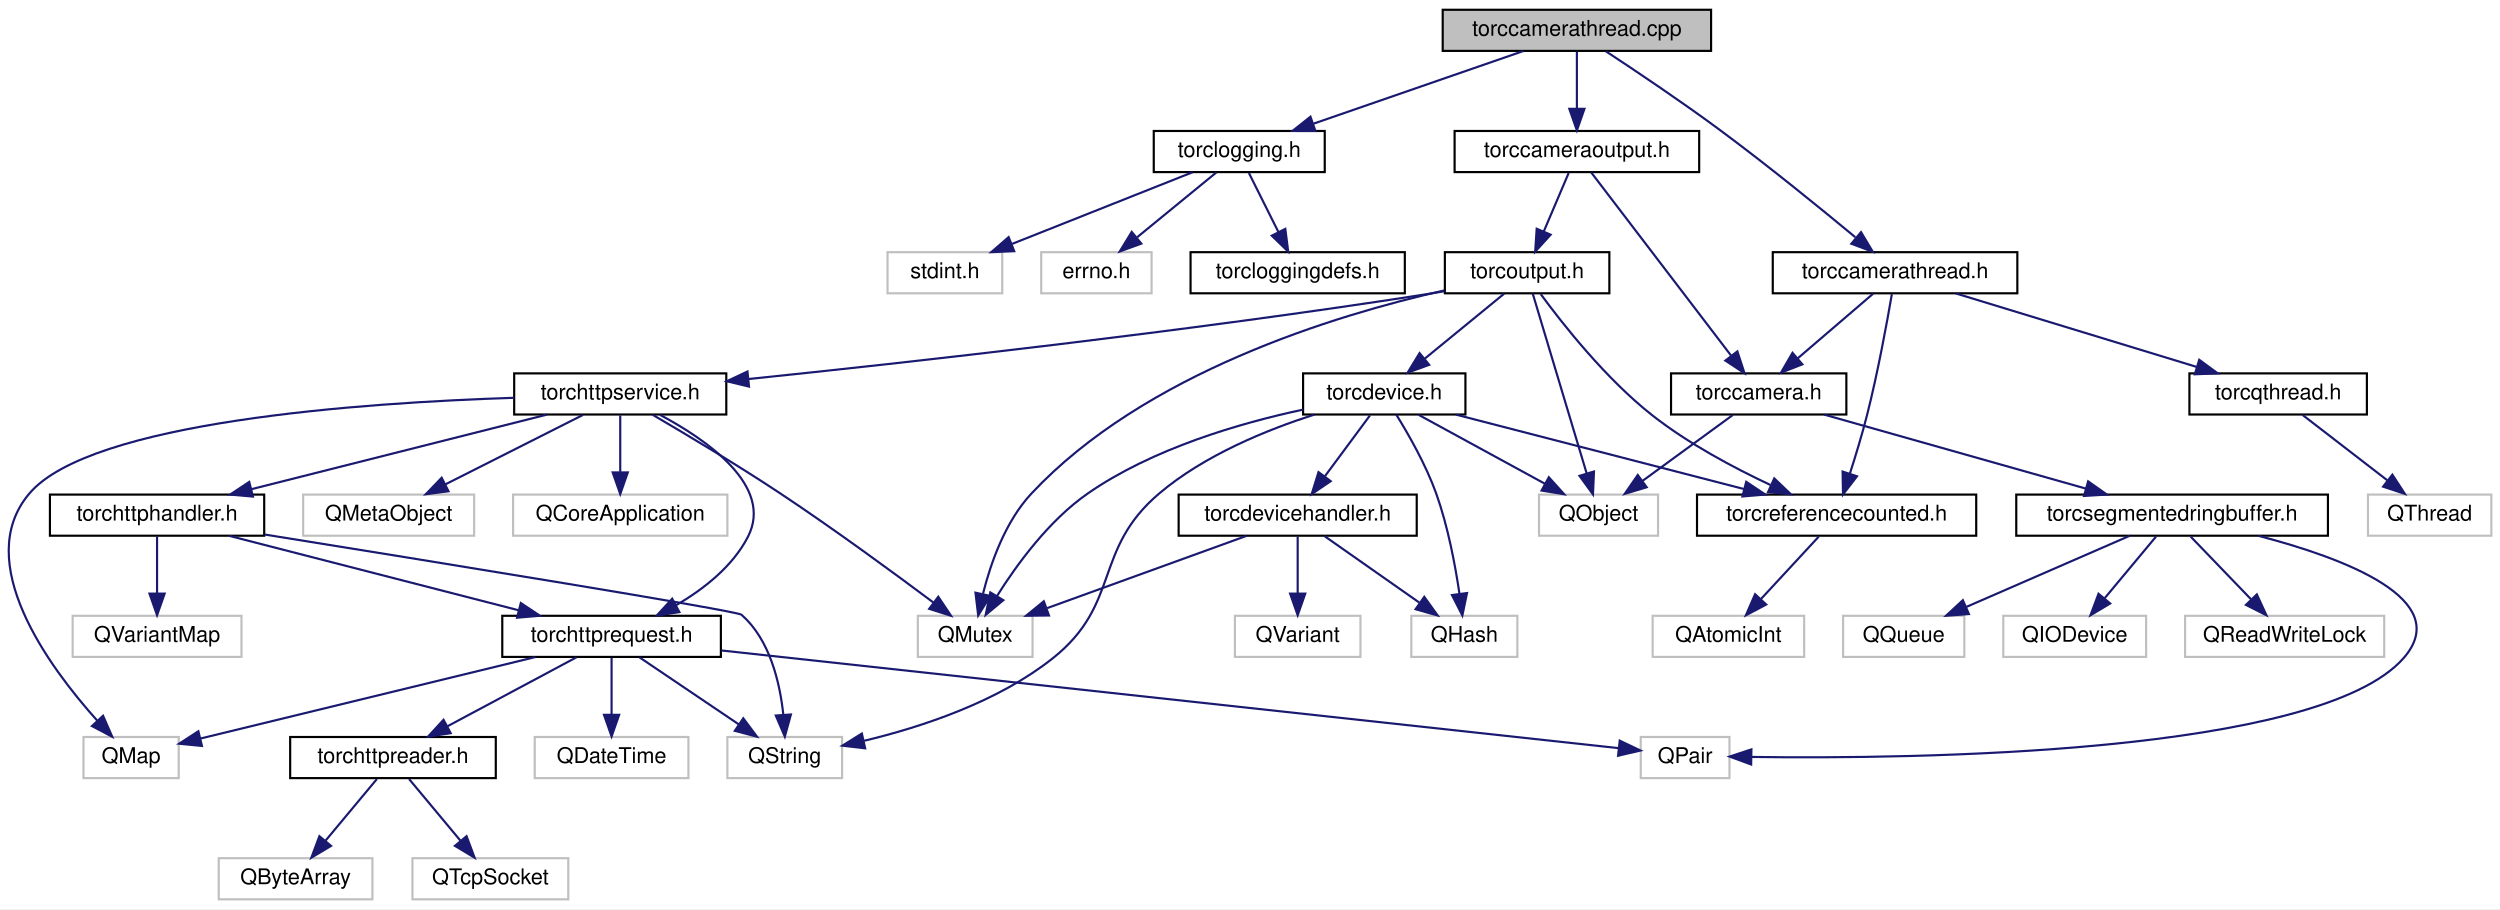
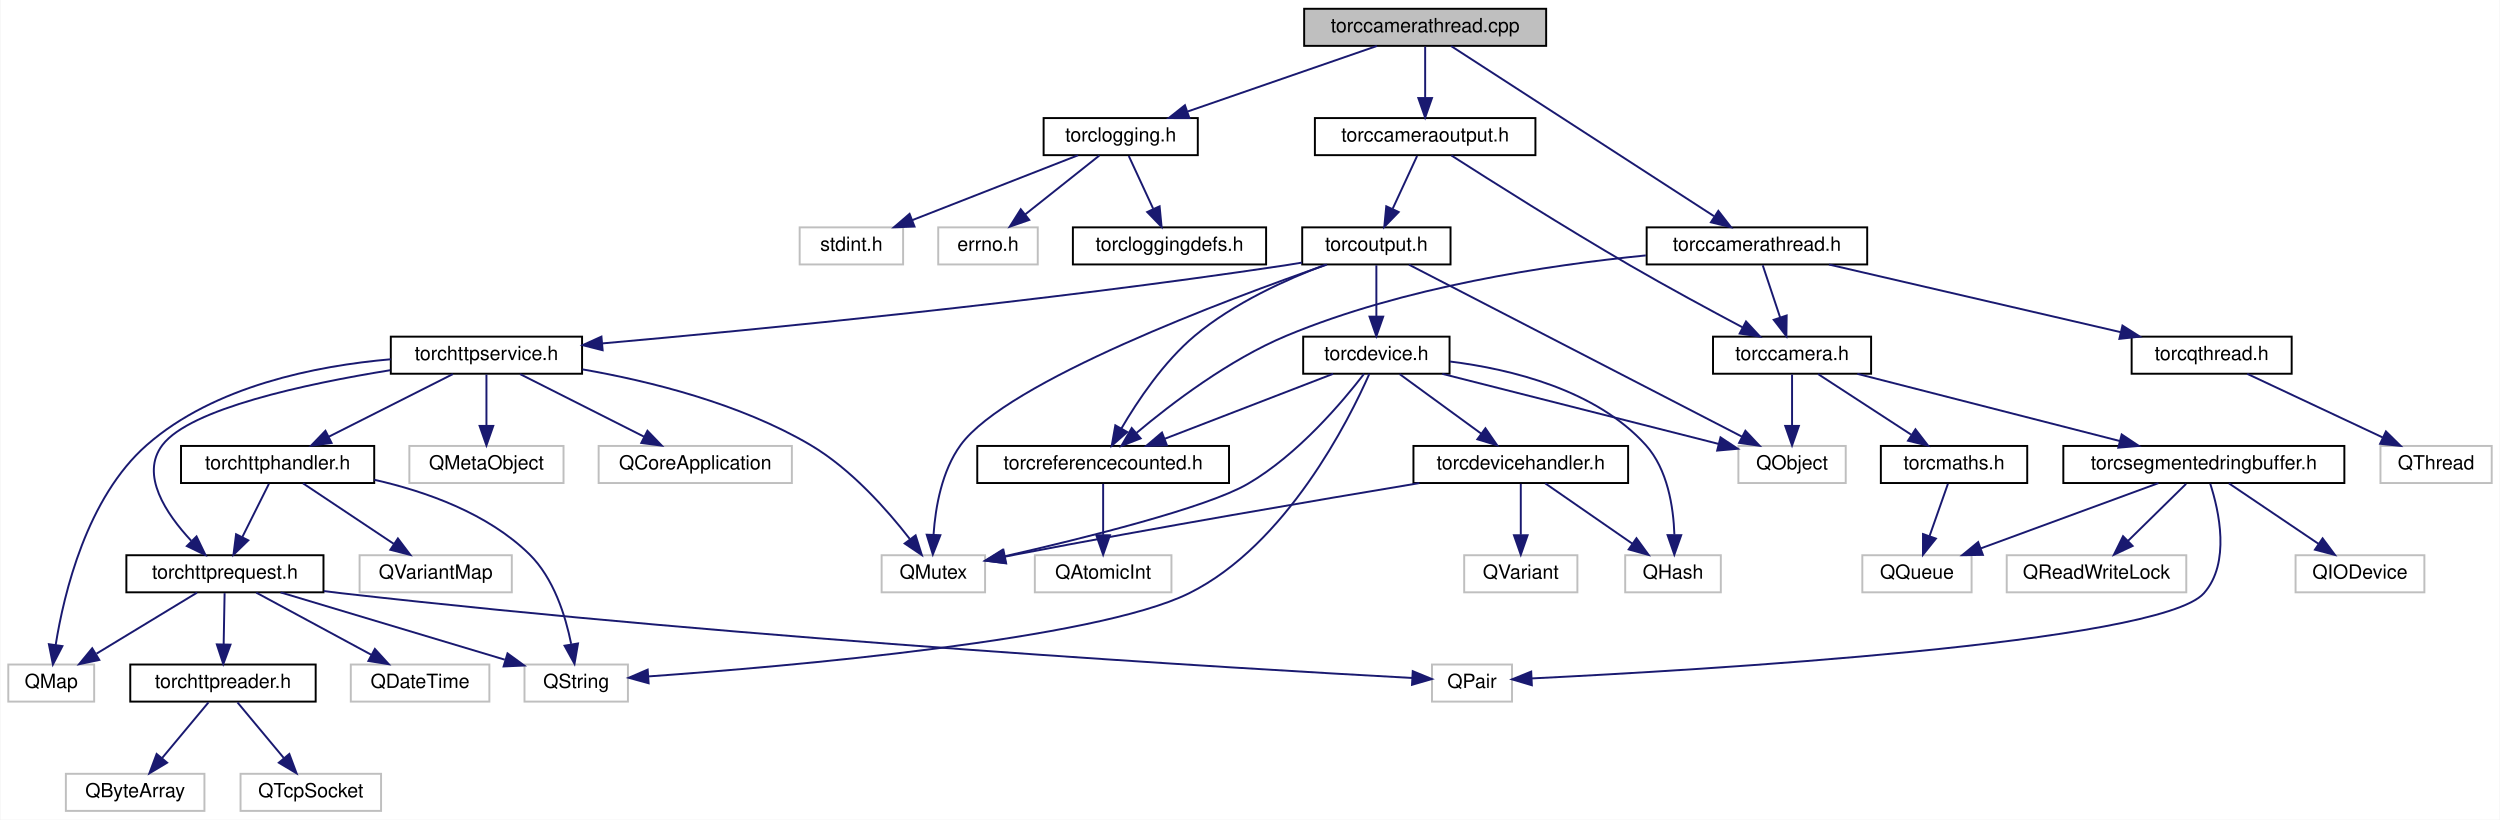
- <svg xmlns="http://www.w3.org/2000/svg" xmlns:xlink="http://www.w3.org/1999/xlink" width="1155pt" height="420pt" viewBox="0.00 0.00 1155.07 420.00">
+ <svg xmlns="http://www.w3.org/2000/svg" xmlns:xlink="http://www.w3.org/1999/xlink" width="1281pt" height="420pt" viewBox="0.00 0.00 1280.50 420.00">
  <g id="graph0" class="graph" transform="scale(1 1) rotate(0) translate(4 416)">
-     <polygon fill="white" stroke="none" points="-4,4 -4,-416 1151.07,-416 1151.07,4 -4,4" />
+     <polygon fill="white" stroke="none" points="-4,4 -4,-416 1276.5,-416 1276.5,4 -4,4" />
    <g id="node1" class="node">
-       <polygon fill="#bfbfbf" stroke="black" points="662.567,-392.5 662.567,-411.5 786.567,-411.5 786.567,-392.5 662.567,-392.5" />
-       <text text-anchor="middle" x="724.567" y="-399.5" font-family="Helvetica,sans-Serif" font-size="10.00">torccamerathread.cpp</text>
+       <polygon fill="#bfbfbf" stroke="black" points="664,-392.5 664,-411.5 788,-411.5 788,-392.5 664,-392.5" />
+       <text text-anchor="middle" x="726" y="-399.5" font-family="Helvetica,sans-Serif" font-size="10.00">torccamerathread.cpp</text>
    </g>
    <g id="node2" class="node">
      <g id="a_node2">
        <a xlink:href="../../d4/df9/torclogging_8h.html" target="_top" xlink:title="torclogging.h">
-           <polygon fill="white" stroke="black" points="529.067,-336.5 529.067,-355.5 608.067,-355.5 608.067,-336.5 529.067,-336.5" />
-           <text text-anchor="middle" x="568.567" y="-343.5" font-family="Helvetica,sans-Serif" font-size="10.00">torclogging.h</text>
+           <polygon fill="white" stroke="black" points="530.5,-336.5 530.5,-355.5 609.5,-355.5 609.5,-336.5 530.5,-336.5" />
+           <text text-anchor="middle" x="570" y="-343.5" font-family="Helvetica,sans-Serif" font-size="10.00">torclogging.h</text>
        </a>
      </g>
    </g>
    <g id="edge1" class="edge">
-       <path fill="none" stroke="midnightblue" d="M699.848,-392.444C673.719,-383.399 632.308,-369.064 602.991,-358.916" />
-       <polygon fill="midnightblue" stroke="midnightblue" points="603.765,-355.48 593.17,-355.516 601.475,-362.095 603.765,-355.48" />
+       <path fill="none" stroke="midnightblue" d="M701.281,-392.444C675.152,-383.399 633.741,-369.064 604.424,-358.916" />
+       <polygon fill="midnightblue" stroke="midnightblue" points="605.198,-355.48 594.603,-355.516 602.908,-362.095 605.198,-355.48" />
    </g>
    <g id="node6" class="node">
      <g id="a_node6">
        <a xlink:href="../../d2/d57/torccameraoutput_8h.html" target="_top" xlink:title="torccameraoutput.h">
-           <polygon fill="white" stroke="black" points="668.067,-336.5 668.067,-355.5 781.067,-355.5 781.067,-336.5 668.067,-336.5" />
-           <text text-anchor="middle" x="724.567" y="-343.5" font-family="Helvetica,sans-Serif" font-size="10.00">torccameraoutput.h</text>
+           <polygon fill="white" stroke="black" points="669.5,-336.5 669.5,-355.5 782.5,-355.5 782.5,-336.5 669.5,-336.5" />
+           <text text-anchor="middle" x="726" y="-343.5" font-family="Helvetica,sans-Serif" font-size="10.00">torccameraoutput.h</text>
        </a>
      </g>
    </g>
    <g id="edge5" class="edge">
-       <path fill="none" stroke="midnightblue" d="M724.567,-392.083C724.567,-385.006 724.567,-374.861 724.567,-365.986" />
-       <polygon fill="midnightblue" stroke="midnightblue" points="728.067,-365.751 724.567,-355.751 721.067,-365.751 728.067,-365.751" />
-     </g>
-     <g id="node34" class="node">
-       <g id="a_node34">
+       <path fill="none" stroke="midnightblue" d="M726,-392.083C726,-385.006 726,-374.861 726,-365.986" />
+       <polygon fill="midnightblue" stroke="midnightblue" points="729.5,-365.751 726,-355.751 722.5,-365.751 729.5,-365.751" />
+     </g>
+     <g id="node35" class="node">
+       <g id="a_node35">
        <a xlink:href="../../d9/dd8/torccamerathread_8h.html" target="_top" xlink:title="torccamerathread.h">
-           <polygon fill="white" stroke="black" points="815.067,-280.5 815.067,-299.5 928.067,-299.5 928.067,-280.5 815.067,-280.5" />
-           <text text-anchor="middle" x="871.567" y="-287.5" font-family="Helvetica,sans-Serif" font-size="10.00">torccamerathread.h</text>
-         </a>
-       </g>
-     </g>
-     <g id="edge45" class="edge">
-       <path fill="none" stroke="midnightblue" d="M737.927,-392.332C751.411,-383.481 772.734,-369.204 790.567,-356 812.575,-339.705 836.979,-319.867 853.19,-306.425" />
-       <polygon fill="midnightblue" stroke="midnightblue" points="855.844,-308.769 861.286,-299.679 851.363,-303.392 855.844,-308.769" />
+           <polygon fill="white" stroke="black" points="839.5,-280.5 839.5,-299.5 952.5,-299.5 952.5,-280.5 839.5,-280.5" />
+           <text text-anchor="middle" x="896" y="-287.5" font-family="Helvetica,sans-Serif" font-size="10.00">torccamerathread.h</text>
+         </a>
+       </g>
+     </g>
+     <g id="edge47" class="edge">
+       <path fill="none" stroke="midnightblue" d="M739.34,-392.368C768.512,-373.492 838.223,-328.385 873.998,-305.237" />
+       <polygon fill="midnightblue" stroke="midnightblue" points="876.228,-307.962 882.722,-299.591 872.425,-302.085 876.228,-307.962" />
    </g>
    <g id="node3" class="node">
-       <polygon fill="white" stroke="#bfbfbf" points="406.067,-280.5 406.067,-299.5 459.067,-299.5 459.067,-280.5 406.067,-280.5" />
-       <text text-anchor="middle" x="432.567" y="-287.5" font-family="Helvetica,sans-Serif" font-size="10.00">stdint.h</text>
+       <polygon fill="white" stroke="#bfbfbf" points="405.5,-280.5 405.5,-299.5 458.5,-299.5 458.5,-280.5 405.5,-280.5" />
+       <text text-anchor="middle" x="432" y="-287.5" font-family="Helvetica,sans-Serif" font-size="10.00">stdint.h</text>
    </g>
    <g id="edge2" class="edge">
-       <path fill="none" stroke="midnightblue" d="M547.018,-336.444C524.536,-327.517 489.079,-313.439 463.587,-303.317" />
-       <polygon fill="midnightblue" stroke="midnightblue" points="464.602,-299.954 454.016,-299.516 462.018,-306.46 464.602,-299.954" />
+       <path fill="none" stroke="midnightblue" d="M548.133,-336.444C525.221,-327.478 489.025,-313.314 463.134,-303.183" />
+       <polygon fill="midnightblue" stroke="midnightblue" points="464.352,-299.901 453.764,-299.516 461.801,-306.42 464.352,-299.901" />
    </g>
    <g id="node4" class="node">
-       <polygon fill="white" stroke="#bfbfbf" points="477.067,-280.5 477.067,-299.5 528.067,-299.5 528.067,-280.5 477.067,-280.5" />
-       <text text-anchor="middle" x="502.567" y="-287.5" font-family="Helvetica,sans-Serif" font-size="10.00">errno.h</text>
+       <polygon fill="white" stroke="#bfbfbf" points="476.5,-280.5 476.5,-299.5 527.5,-299.5 527.5,-280.5 476.5,-280.5" />
+       <text text-anchor="middle" x="502" y="-287.5" font-family="Helvetica,sans-Serif" font-size="10.00">errno.h</text>
    </g>
    <g id="edge3" class="edge">
-       <path fill="none" stroke="midnightblue" d="M557.963,-336.324C548.111,-328.263 533.216,-316.077 521.352,-306.369" />
-       <polygon fill="midnightblue" stroke="midnightblue" points="523.32,-303.457 513.364,-299.834 518.887,-308.875 523.32,-303.457" />
+       <path fill="none" stroke="midnightblue" d="M559.075,-336.324C548.825,-328.185 533.279,-315.839 520.999,-306.087" />
+       <polygon fill="midnightblue" stroke="midnightblue" points="523.132,-303.312 513.124,-299.834 518.779,-308.794 523.132,-303.312" />
    </g>
    <g id="node5" class="node">
      <g id="a_node5">
        <a xlink:href="../../d1/d37/torcloggingdefs_8h.html" target="_top" xlink:title="torcloggingdefs.h">
-           <polygon fill="white" stroke="black" points="546.067,-280.5 546.067,-299.5 645.067,-299.5 645.067,-280.5 546.067,-280.5" />
-           <text text-anchor="middle" x="595.567" y="-287.5" font-family="Helvetica,sans-Serif" font-size="10.00">torcloggingdefs.h</text>
+           <polygon fill="white" stroke="black" points="545.5,-280.5 545.5,-299.5 644.5,-299.5 644.5,-280.5 545.5,-280.5" />
+           <text text-anchor="middle" x="595" y="-287.5" font-family="Helvetica,sans-Serif" font-size="10.00">torcloggingdefs.h</text>
        </a>
      </g>
    </g>
    <g id="edge4" class="edge">
-       <path fill="none" stroke="midnightblue" d="M573.026,-336.083C576.721,-328.691 582.091,-317.953 586.662,-308.811" />
-       <polygon fill="midnightblue" stroke="midnightblue" points="589.85,-310.261 591.192,-299.751 583.589,-307.13 589.85,-310.261" />
+       <path fill="none" stroke="midnightblue" d="M574.128,-336.083C577.514,-328.77 582.416,-318.181 586.619,-309.103" />
+       <polygon fill="midnightblue" stroke="midnightblue" points="589.923,-310.296 590.949,-299.751 583.571,-307.355 589.923,-310.296" />
    </g>
    <g id="node7" class="node">
      <g id="a_node7">
        <a xlink:href="../../dc/d01/torcoutput_8h.html" target="_top" xlink:title="torcoutput.h">
-           <polygon fill="white" stroke="black" points="663.567,-280.5 663.567,-299.5 739.567,-299.5 739.567,-280.5 663.567,-280.5" />
-           <text text-anchor="middle" x="701.567" y="-287.5" font-family="Helvetica,sans-Serif" font-size="10.00">torcoutput.h</text>
+           <polygon fill="white" stroke="black" points="663,-280.5 663,-299.5 739,-299.5 739,-280.5 663,-280.5" />
+           <text text-anchor="middle" x="701" y="-287.5" font-family="Helvetica,sans-Serif" font-size="10.00">torcoutput.h</text>
        </a>
      </g>
    </g>
    <g id="edge6" class="edge">
-       <path fill="none" stroke="midnightblue" d="M720.769,-336.083C717.654,-328.77 713.144,-318.181 709.278,-309.103" />
-       <polygon fill="midnightblue" stroke="midnightblue" points="712.433,-307.58 705.294,-299.751 705.993,-310.323 712.433,-307.58" />
+       <path fill="none" stroke="midnightblue" d="M721.872,-336.083C718.486,-328.77 713.584,-318.181 709.381,-309.103" />
+       <polygon fill="midnightblue" stroke="midnightblue" points="712.429,-307.355 705.051,-299.751 706.077,-310.296 712.429,-307.355" />
    </g>
    <g id="node29" class="node">
      <g id="a_node29">
        <a xlink:href="../../d3/d38/torccamera_8h.html" target="_top" xlink:title="torccamera.h">
-           <polygon fill="white" stroke="black" points="768.067,-224.5 768.067,-243.5 849.067,-243.5 849.067,-224.5 768.067,-224.5" />
-           <text text-anchor="middle" x="808.567" y="-231.5" font-family="Helvetica,sans-Serif" font-size="10.00">torccamera.h</text>
+           <polygon fill="white" stroke="black" points="873.5,-224.5 873.5,-243.5 954.5,-243.5 954.5,-224.5 873.5,-224.5" />
+           <text text-anchor="middle" x="914" y="-231.5" font-family="Helvetica,sans-Serif" font-size="10.00">torccamera.h</text>
        </a>
      </g>
    </g>
    <g id="edge38" class="edge">
-       <path fill="none" stroke="midnightblue" d="M731.159,-336.368C745.082,-318.135 777.697,-275.426 795.833,-251.675" />
-       <polygon fill="midnightblue" stroke="midnightblue" points="798.719,-253.663 802.006,-243.591 793.156,-249.415 798.719,-253.663" />
+       <path fill="none" stroke="midnightblue" d="M739.441,-336.334C759.269,-323.631 797.617,-299.361 831,-280 850.083,-268.932 872.042,-257.064 888.578,-248.296" />
+       <polygon fill="midnightblue" stroke="midnightblue" points="890.414,-251.285 897.624,-243.522 887.147,-245.094 890.414,-251.285" />
    </g>
    <g id="node8" class="node">
-       <polygon fill="white" stroke="#bfbfbf" points="420.067,-112.5 420.067,-131.5 473.067,-131.5 473.067,-112.5 420.067,-112.5" />
-       <text text-anchor="middle" x="446.567" y="-119.5" font-family="Helvetica,sans-Serif" font-size="10.00">QMutex</text>
+       <polygon fill="white" stroke="#bfbfbf" points="447.5,-112.5 447.5,-131.5 500.5,-131.5 500.5,-112.5 447.5,-112.5" />
+       <text text-anchor="middle" x="474" y="-119.5" font-family="Helvetica,sans-Serif" font-size="10.00">QMutex</text>
    </g>
    <g id="edge7" class="edge">
-       <path fill="none" stroke="midnightblue" d="M663.337,-281.834C612.968,-270.479 524.684,-243.67 472.567,-188 460.507,-175.118 453.764,-155.941 450.186,-141.752" />
-       <polygon fill="midnightblue" stroke="midnightblue" points="453.53,-140.667 447.953,-131.658 446.695,-142.178 453.53,-140.667" />
+       <path fill="none" stroke="midnightblue" d="M675.667,-280.435C624.502,-262.613 511.679,-220.498 488,-188 478.334,-174.734 475.087,-156.153 474.11,-142.253" />
+       <polygon fill="midnightblue" stroke="midnightblue" points="477.594,-141.763 473.732,-131.897 470.599,-142.018 477.594,-141.763" />
    </g>
    <g id="node9" class="node">
-       <polygon fill="white" stroke="#bfbfbf" points="707.067,-168.5 707.067,-187.5 762.067,-187.5 762.067,-168.5 707.067,-168.5" />
-       <text text-anchor="middle" x="734.567" y="-175.5" font-family="Helvetica,sans-Serif" font-size="10.00">QObject</text>
+       <polygon fill="white" stroke="#bfbfbf" points="886.5,-168.5 886.5,-187.5 941.5,-187.5 941.5,-168.5 886.5,-168.5" />
+       <text text-anchor="middle" x="914" y="-175.5" font-family="Helvetica,sans-Serif" font-size="10.00">QObject</text>
    </g>
    <g id="edge8" class="edge">
-       <path fill="none" stroke="midnightblue" d="M704.157,-280.368C709.506,-262.537 721.879,-221.295 729.086,-197.272" />
-       <polygon fill="midnightblue" stroke="midnightblue" points="732.469,-198.175 731.99,-187.591 725.764,-196.164 732.469,-198.175" />
+       <path fill="none" stroke="midnightblue" d="M717.714,-280.368C754.809,-261.211 844.222,-215.036 888.407,-192.217" />
+       <polygon fill="midnightblue" stroke="midnightblue" points="890.085,-195.29 897.364,-187.591 886.873,-189.07 890.085,-195.29" />
    </g>
    <g id="node10" class="node">
      <g id="a_node10">
        <a xlink:href="../../d8/dfe/torcreferencecounted_8h.html" target="_top" xlink:title="torcreferencecounted.h">
-           <polygon fill="white" stroke="black" points="780.067,-168.5 780.067,-187.5 909.067,-187.5 909.067,-168.5 780.067,-168.5" />
-           <text text-anchor="middle" x="844.567" y="-175.5" font-family="Helvetica,sans-Serif" font-size="10.00">torcreferencecounted.h</text>
+           <polygon fill="white" stroke="black" points="496.5,-168.5 496.5,-187.5 625.5,-187.5 625.5,-168.5 496.5,-168.5" />
+           <text text-anchor="middle" x="561" y="-175.5" font-family="Helvetica,sans-Serif" font-size="10.00">torcreferencecounted.h</text>
        </a>
      </g>
    </g>
    <g id="edge9" class="edge">
-       <path fill="none" stroke="midnightblue" d="M707.873,-280.102C717.725,-266.667 737.899,-240.976 759.567,-224 776.158,-211.002 797.053,-199.881 813.974,-191.947" />
-       <polygon fill="midnightblue" stroke="midnightblue" points="815.762,-194.979 823.416,-187.653 812.864,-188.607 815.762,-194.979" />
+       <path fill="none" stroke="midnightblue" d="M674.95,-280.38C655.119,-272.927 627.931,-260.709 608,-244 592.046,-230.625 578.697,-210.704 570.351,-196.444" />
+       <polygon fill="midnightblue" stroke="midnightblue" points="573.349,-194.634 565.402,-187.626 567.245,-198.06 573.349,-194.634" />
    </g>
    <g id="node12" class="node">
      <g id="a_node12">
        <a xlink:href="../../d3/dee/torchttpservice_8h.html" target="_top" xlink:title="torchttpservice.h">
-           <polygon fill="white" stroke="black" points="233.567,-224.5 233.567,-243.5 331.567,-243.5 331.567,-224.5 233.567,-224.5" />
-           <text text-anchor="middle" x="282.567" y="-231.5" font-family="Helvetica,sans-Serif" font-size="10.00">torchttpservice.h</text>
+           <polygon fill="white" stroke="black" points="196,-224.5 196,-243.5 294,-243.5 294,-224.5 196,-224.5" />
+           <text text-anchor="middle" x="245" y="-231.5" font-family="Helvetica,sans-Serif" font-size="10.00">torchttpservice.h</text>
        </a>
      </g>
    </g>
    <g id="edge11" class="edge">
-       <path fill="none" stroke="midnightblue" d="M663.386,-281.461C660.406,-280.942 657.44,-280.448 654.567,-280 544.527,-262.83 415.3,-248.5 341.759,-240.89" />
-       <polygon fill="midnightblue" stroke="midnightblue" points="342.066,-237.403 331.76,-239.861 341.349,-244.366 342.066,-237.403" />
+       <path fill="none" stroke="midnightblue" d="M662.824,-281.426C659.843,-280.915 656.875,-280.433 654,-280 530.284,-261.379 384.418,-247.175 304.613,-240.059" />
+       <polygon fill="midnightblue" stroke="midnightblue" points="304.54,-236.54 294.271,-239.144 303.923,-243.512 304.54,-236.54" />
    </g>
    <g id="node25" class="node">
      <g id="a_node25">
        <a xlink:href="../../d1/df7/torcdevice_8h.html" target="_top" xlink:title="torcdevice.h">
-           <polygon fill="white" stroke="black" points="598.067,-224.5 598.067,-243.5 673.067,-243.5 673.067,-224.5 598.067,-224.5" />
-           <text text-anchor="middle" x="635.567" y="-231.5" font-family="Helvetica,sans-Serif" font-size="10.00">torcdevice.h</text>
+           <polygon fill="white" stroke="black" points="663.5,-224.5 663.5,-243.5 738.5,-243.5 738.5,-224.5 663.5,-224.5" />
+           <text text-anchor="middle" x="701" y="-231.5" font-family="Helvetica,sans-Serif" font-size="10.00">torcdevice.h</text>
        </a>
      </g>
    </g>
    <g id="edge28" class="edge">
-       <path fill="none" stroke="midnightblue" d="M690.963,-280.324C681.111,-272.263 666.216,-260.077 654.352,-250.369" />
-       <polygon fill="midnightblue" stroke="midnightblue" points="656.32,-247.457 646.364,-243.834 651.887,-252.875 656.32,-247.457" />
+       <path fill="none" stroke="midnightblue" d="M701,-280.083C701,-273.006 701,-262.861 701,-253.986" />
+       <polygon fill="midnightblue" stroke="midnightblue" points="704.5,-253.751 701,-243.751 697.5,-253.751 704.5,-253.751" />
    </g>
    <g id="node11" class="node">
-       <polygon fill="white" stroke="#bfbfbf" points="759.567,-112.5 759.567,-131.5 829.567,-131.5 829.567,-112.5 759.567,-112.5" />
-       <text text-anchor="middle" x="794.567" y="-119.5" font-family="Helvetica,sans-Serif" font-size="10.00">QAtomicInt</text>
+       <polygon fill="white" stroke="#bfbfbf" points="526,-112.5 526,-131.5 596,-131.5 596,-112.5 526,-112.5" />
+       <text text-anchor="middle" x="561" y="-119.5" font-family="Helvetica,sans-Serif" font-size="10.00">QAtomicInt</text>
    </g>
    <g id="edge10" class="edge">
-       <path fill="none" stroke="midnightblue" d="M836.311,-168.083C829.102,-160.298 818.457,-148.801 809.721,-139.367" />
-       <polygon fill="midnightblue" stroke="midnightblue" points="812.032,-136.711 802.67,-131.751 806.896,-141.467 812.032,-136.711" />
+       <path fill="none" stroke="midnightblue" d="M561,-168.083C561,-161.006 561,-150.861 561,-141.986" />
+       <polygon fill="midnightblue" stroke="midnightblue" points="564.5,-141.751 561,-131.751 557.5,-141.751 564.5,-141.751" />
    </g>
    <g id="edge13" class="edge">
-       <path fill="none" stroke="midnightblue" d="M297.525,-224.374C312.627,-215.556 336.522,-201.303 356.567,-188 381.547,-171.422 409.397,-150.993 427.408,-137.513" />
-       <polygon fill="midnightblue" stroke="midnightblue" points="429.514,-140.308 435.404,-131.501 425.308,-134.713 429.514,-140.308" />
+       <path fill="none" stroke="midnightblue" d="M294.183,-226.736C328.722,-220.704 374.993,-209.237 411,-188 431.85,-175.703 450.418,-154.672 461.901,-139.869" />
+       <polygon fill="midnightblue" stroke="midnightblue" points="464.906,-141.695 468.092,-131.591 459.3,-137.503 464.906,-141.695" />
    </g>
    <g id="node13" class="node">
-       <polygon fill="white" stroke="#bfbfbf" points="34.567,-56.5 34.567,-75.5 78.567,-75.5 78.567,-56.5 34.567,-56.5" />
-       <text text-anchor="middle" x="56.567" y="-63.5" font-family="Helvetica,sans-Serif" font-size="10.00">QMap</text>
+       <polygon fill="white" stroke="#bfbfbf" points="0,-56.5 0,-75.5 44,-75.5 44,-56.5 0,-56.5" />
+       <text text-anchor="middle" x="22" y="-63.5" font-family="Helvetica,sans-Serif" font-size="10.00">QMap</text>
    </g>
    <g id="edge12" class="edge">
-       <path fill="none" stroke="midnightblue" d="M233.537,-232.22C162.865,-229.94 37.735,-221.191 9.567,-188 -17.159,-156.508 18.475,-108.087 40.875,-83.12" />
-       <polygon fill="midnightblue" stroke="midnightblue" points="43.611,-85.318 47.855,-75.61 38.483,-80.552 43.611,-85.318" />
+       <path fill="none" stroke="midnightblue" d="M195.991,-231.913C157.749,-228.579 105.497,-218.229 71,-188 40.275,-161.077 28.525,-112.08 24.261,-85.441" />
+       <polygon fill="midnightblue" stroke="midnightblue" points="27.725,-84.934 22.859,-75.523 20.794,-85.915 27.725,-84.934" />
    </g>
    <g id="node14" class="node">
-       <polygon fill="white" stroke="#bfbfbf" points="136.067,-168.5 136.067,-187.5 215.067,-187.5 215.067,-168.5 136.067,-168.5" />
-       <text text-anchor="middle" x="175.567" y="-175.5" font-family="Helvetica,sans-Serif" font-size="10.00">QMetaObject</text>
+       <polygon fill="white" stroke="#bfbfbf" points="205.5,-168.5 205.5,-187.5 284.5,-187.5 284.5,-168.5 205.5,-168.5" />
+       <text text-anchor="middle" x="245" y="-175.5" font-family="Helvetica,sans-Serif" font-size="10.00">QMetaObject</text>
    </g>
    <g id="edge14" class="edge">
-       <path fill="none" stroke="midnightblue" d="M265.376,-224.324C248.216,-215.664 221.621,-202.242 201.82,-192.249" />
-       <polygon fill="midnightblue" stroke="midnightblue" points="203.22,-189.035 192.716,-187.655 200.066,-195.285 203.22,-189.035" />
+       <path fill="none" stroke="midnightblue" d="M245,-224.083C245,-217.006 245,-206.861 245,-197.986" />
+       <polygon fill="midnightblue" stroke="midnightblue" points="248.5,-197.751 245,-187.751 241.5,-197.751 248.5,-197.751" />
    </g>
    <g id="node15" class="node">
-       <polygon fill="white" stroke="#bfbfbf" points="233.067,-168.5 233.067,-187.5 332.067,-187.5 332.067,-168.5 233.067,-168.5" />
-       <text text-anchor="middle" x="282.567" y="-175.5" font-family="Helvetica,sans-Serif" font-size="10.00">QCoreApplication</text>
+       <polygon fill="white" stroke="#bfbfbf" points="302.5,-168.5 302.5,-187.5 401.5,-187.5 401.5,-168.5 302.5,-168.5" />
+       <text text-anchor="middle" x="352" y="-175.5" font-family="Helvetica,sans-Serif" font-size="10.00">QCoreApplication</text>
    </g>
    <g id="edge15" class="edge">
-       <path fill="none" stroke="midnightblue" d="M282.567,-224.083C282.567,-217.006 282.567,-206.861 282.567,-197.986" />
-       <polygon fill="midnightblue" stroke="midnightblue" points="286.067,-197.751 282.567,-187.751 279.067,-197.751 286.067,-197.751" />
+       <path fill="none" stroke="midnightblue" d="M262.191,-224.324C279.351,-215.664 305.946,-202.242 325.747,-192.249" />
+       <polygon fill="midnightblue" stroke="midnightblue" points="327.501,-195.285 334.851,-187.655 324.347,-189.035 327.501,-195.285" />
    </g>
    <g id="node16" class="node">
      <g id="a_node16">
        <a xlink:href="../../d4/d11/torchttphandler_8h.html" target="_top" xlink:title="torchttphandler.h">
-           <polygon fill="white" stroke="black" points="19.067,-168.5 19.067,-187.5 118.067,-187.5 118.067,-168.5 19.067,-168.5" />
-           <text text-anchor="middle" x="68.567" y="-175.5" font-family="Helvetica,sans-Serif" font-size="10.00">torchttphandler.h</text>
+           <polygon fill="white" stroke="black" points="88.5,-168.5 88.5,-187.5 187.5,-187.5 187.5,-168.5 88.5,-168.5" />
+           <text text-anchor="middle" x="138" y="-175.5" font-family="Helvetica,sans-Serif" font-size="10.00">torchttphandler.h</text>
        </a>
      </g>
    </g>
    <g id="edge16" class="edge">
-       <path fill="none" stroke="midnightblue" d="M248.658,-224.444C211.718,-215.122 152.514,-200.183 112.149,-189.997" />
-       <polygon fill="midnightblue" stroke="midnightblue" points="112.87,-186.57 102.317,-187.516 111.157,-193.357 112.87,-186.57" />
+       <path fill="none" stroke="midnightblue" d="M227.809,-224.324C210.649,-215.664 184.054,-202.242 164.253,-192.249" />
+       <polygon fill="midnightblue" stroke="midnightblue" points="165.653,-189.035 155.149,-187.655 162.499,-195.285 165.653,-189.035" />
    </g>
    <g id="node19" class="node">
      <g id="a_node19">
        <a xlink:href="../../df/dd7/torchttprequest_8h.html" target="_top" xlink:title="torchttprequest.h">
-           <polygon fill="white" stroke="black" points="228.067,-112.5 228.067,-131.5 329.067,-131.5 329.067,-112.5 228.067,-112.5" />
-           <text text-anchor="middle" x="278.567" y="-119.5" font-family="Helvetica,sans-Serif" font-size="10.00">torchttprequest.h</text>
+           <polygon fill="white" stroke="black" points="60.5,-112.5 60.5,-131.5 161.5,-131.5 161.5,-112.5 60.5,-112.5" />
+           <text text-anchor="middle" x="111" y="-119.5" font-family="Helvetica,sans-Serif" font-size="10.00">torchttprequest.h</text>
        </a>
      </g>
    </g>
    <g id="edge27" class="edge">
-       <path fill="none" stroke="midnightblue" d="M300.956,-224.326C322.446,-212.886 353.632,-191.443 341.567,-168 334.49,-154.247 321.046,-143.766 308.389,-136.394" />
-       <polygon fill="midnightblue" stroke="midnightblue" points="309.88,-133.222 299.415,-131.573 306.568,-139.389 309.88,-133.222" />
+       <path fill="none" stroke="midnightblue" d="M195.697,-226.301C152.074,-219.243 93.197,-206.558 79,-188 67.373,-172.801 80.868,-152.71 93.731,-138.91" />
+       <polygon fill="midnightblue" stroke="midnightblue" points="96.446,-141.144 101.038,-131.596 91.494,-136.197 96.446,-141.144" />
    </g>
    <g id="node17" class="node">
-       <polygon fill="white" stroke="#bfbfbf" points="332.067,-56.5 332.067,-75.5 385.067,-75.5 385.067,-56.5 332.067,-56.5" />
-       <text text-anchor="middle" x="358.567" y="-63.5" font-family="Helvetica,sans-Serif" font-size="10.00">QString</text>
+       <polygon fill="white" stroke="#bfbfbf" points="264.5,-56.5 264.5,-75.5 317.5,-75.5 317.5,-56.5 264.5,-56.5" />
+       <text text-anchor="middle" x="291" y="-63.5" font-family="Helvetica,sans-Serif" font-size="10.00">QString</text>
    </g>
    <g id="edge17" class="edge">
-       <path fill="none" stroke="midnightblue" d="M118.248,-169.054C195.659,-156.627 336.494,-133.814 338.567,-132 351.738,-120.478 356.362,-100.509 357.921,-85.736" />
-       <polygon fill="midnightblue" stroke="midnightblue" points="361.418,-85.894 358.606,-75.679 354.434,-85.418 361.418,-85.894" />
+       <path fill="none" stroke="midnightblue" d="M187.516,-170.173C214.094,-164.17 245.677,-152.941 267,-132 279.461,-119.762 285.507,-100.499 288.407,-86.114" />
+       <polygon fill="midnightblue" stroke="midnightblue" points="291.925,-86.292 290.12,-75.852 285.021,-85.139 291.925,-86.292" />
    </g>
    <g id="node18" class="node">
-       <polygon fill="white" stroke="#bfbfbf" points="29.567,-112.5 29.567,-131.5 107.567,-131.5 107.567,-112.5 29.567,-112.5" />
-       <text text-anchor="middle" x="68.567" y="-119.5" font-family="Helvetica,sans-Serif" font-size="10.00">QVariantMap</text>
+       <polygon fill="white" stroke="#bfbfbf" points="180,-112.5 180,-131.5 258,-131.5 258,-112.5 180,-112.5" />
+       <text text-anchor="middle" x="219" y="-119.5" font-family="Helvetica,sans-Serif" font-size="10.00">QVariantMap</text>
    </g>
    <g id="edge18" class="edge">
-       <path fill="none" stroke="midnightblue" d="M68.567,-168.083C68.567,-161.006 68.567,-150.861 68.567,-141.986" />
-       <polygon fill="midnightblue" stroke="midnightblue" points="72.067,-141.751 68.567,-131.751 65.067,-141.751 72.067,-141.751" />
+       <path fill="none" stroke="midnightblue" d="M151.014,-168.324C163.532,-159.979 182.682,-147.212 197.471,-137.352" />
+       <polygon fill="midnightblue" stroke="midnightblue" points="199.639,-140.114 206.018,-131.655 195.756,-134.289 199.639,-140.114" />
    </g>
    <g id="edge19" class="edge">
-       <path fill="none" stroke="midnightblue" d="M101.842,-168.444C138.015,-159.142 195.944,-144.246 235.548,-134.062" />
-       <polygon fill="midnightblue" stroke="midnightblue" points="236.634,-137.397 245.448,-131.516 234.891,-130.617 236.634,-137.397" />
+       <path fill="none" stroke="midnightblue" d="M133.541,-168.083C129.846,-160.691 124.477,-149.953 119.906,-140.811" />
+       <polygon fill="midnightblue" stroke="midnightblue" points="122.978,-139.13 115.376,-131.751 116.717,-142.261 122.978,-139.13" />
    </g>
    <g id="edge20" class="edge">
-       <path fill="none" stroke="midnightblue" d="M243.391,-112.444C200.786,-102.08 129.635,-84.773 88.53,-74.775" />
-       <polygon fill="midnightblue" stroke="midnightblue" points="89.306,-71.362 78.763,-72.399 87.652,-78.163 89.306,-71.362" />
+       <path fill="none" stroke="midnightblue" d="M96.701,-112.324C82.817,-103.9 61.508,-90.971 45.196,-81.074" />
+       <polygon fill="midnightblue" stroke="midnightblue" points="46.629,-77.85 36.264,-75.654 42.998,-83.834 46.629,-77.85" />
    </g>
    <g id="edge22" class="edge">
-       <path fill="none" stroke="midnightblue" d="M291.421,-112.324C303.784,-103.979 322.697,-91.212 337.304,-81.352" />
-       <polygon fill="midnightblue" stroke="midnightblue" points="339.415,-84.15 345.746,-75.654 335.499,-78.348 339.415,-84.15" />
+       <path fill="none" stroke="midnightblue" d="M139.522,-112.444C170.605,-103.118 220.431,-88.171 254.383,-77.985" />
+       <polygon fill="midnightblue" stroke="midnightblue" points="255.8,-81.214 264.372,-74.988 253.788,-74.51 255.8,-81.214" />
    </g>
    <g id="node20" class="node">
-       <polygon fill="white" stroke="#bfbfbf" points="754.067,-56.5 754.067,-75.5 795.067,-75.5 795.067,-56.5 754.067,-56.5" />
-       <text text-anchor="middle" x="774.567" y="-63.5" font-family="Helvetica,sans-Serif" font-size="10.00">QPair</text>
+       <polygon fill="white" stroke="#bfbfbf" points="729.5,-56.5 729.5,-75.5 770.5,-75.5 770.5,-56.5 729.5,-56.5" />
+       <text text-anchor="middle" x="750" y="-63.5" font-family="Helvetica,sans-Serif" font-size="10.00">QPair</text>
    </g>
    <g id="edge21" class="edge">
-       <path fill="none" stroke="midnightblue" d="M329.317,-115.475C431.854,-104.311 660.992,-79.365 743.89,-70.34" />
-       <polygon fill="midnightblue" stroke="midnightblue" points="744.363,-73.809 753.925,-69.247 743.605,-66.85 744.363,-73.809" />
+       <path fill="none" stroke="midnightblue" d="M161.705,-113.134C164.848,-112.728 167.965,-112.345 171,-112 379.951,-88.239 632.773,-73.325 719.268,-68.614" />
+       <polygon fill="midnightblue" stroke="midnightblue" points="719.64,-72.1 729.437,-68.066 719.263,-65.11 719.64,-72.1" />
    </g>
    <g id="node21" class="node">
-       <polygon fill="white" stroke="#bfbfbf" points="243.067,-56.5 243.067,-75.5 314.067,-75.5 314.067,-56.5 243.067,-56.5" />
-       <text text-anchor="middle" x="278.567" y="-63.5" font-family="Helvetica,sans-Serif" font-size="10.00">QDateTime</text>
+       <polygon fill="white" stroke="#bfbfbf" points="175.5,-56.5 175.5,-75.5 246.5,-75.5 246.5,-56.5 175.5,-56.5" />
+       <text text-anchor="middle" x="211" y="-63.5" font-family="Helvetica,sans-Serif" font-size="10.00">QDateTime</text>
    </g>
    <g id="edge23" class="edge">
-       <path fill="none" stroke="midnightblue" d="M278.567,-112.083C278.567,-105.006 278.567,-94.861 278.567,-85.987" />
-       <polygon fill="midnightblue" stroke="midnightblue" points="282.067,-85.751 278.567,-75.751 275.067,-85.751 282.067,-85.751" />
+       <path fill="none" stroke="midnightblue" d="M127.067,-112.324C142.958,-103.743 167.507,-90.486 185.958,-80.522" />
+       <polygon fill="midnightblue" stroke="midnightblue" points="187.837,-83.486 194.973,-75.654 184.511,-77.326 187.837,-83.486" />
    </g>
    <g id="node22" class="node">
      <g id="a_node22">
        <a xlink:href="../../de/de6/torchttpreader_8h.html" target="_top" xlink:title="torchttpreader.h">
-           <polygon fill="white" stroke="black" points="130.067,-56.5 130.067,-75.5 225.067,-75.5 225.067,-56.5 130.067,-56.5" />
-           <text text-anchor="middle" x="177.567" y="-63.5" font-family="Helvetica,sans-Serif" font-size="10.00">torchttpreader.h</text>
+           <polygon fill="white" stroke="black" points="62.5,-56.5 62.5,-75.5 157.5,-75.5 157.5,-56.5 62.5,-56.5" />
+           <text text-anchor="middle" x="110" y="-63.5" font-family="Helvetica,sans-Serif" font-size="10.00">torchttpreader.h</text>
        </a>
      </g>
    </g>
    <g id="edge24" class="edge">
-       <path fill="none" stroke="midnightblue" d="M262.34,-112.324C246.216,-103.703 221.267,-90.364 202.603,-80.385" />
-       <polygon fill="midnightblue" stroke="midnightblue" points="204.223,-77.283 193.754,-75.654 200.923,-83.456 204.223,-77.283" />
+       <path fill="none" stroke="midnightblue" d="M110.835,-112.083C110.704,-105.006 110.516,-94.861 110.352,-85.987" />
+       <polygon fill="midnightblue" stroke="midnightblue" points="113.847,-85.684 110.162,-75.751 106.848,-85.814 113.847,-85.684" />
    </g>
    <g id="node23" class="node">
-       <polygon fill="white" stroke="#bfbfbf" points="97.067,-0.5 97.067,-19.5 168.067,-19.5 168.067,-0.5 97.067,-0.5" />
-       <text text-anchor="middle" x="132.567" y="-7.5" font-family="Helvetica,sans-Serif" font-size="10.00">QByteArray</text>
+       <polygon fill="white" stroke="#bfbfbf" points="29.5,-0.5 29.5,-19.5 100.5,-19.5 100.5,-0.5 29.5,-0.5" />
+       <text text-anchor="middle" x="65" y="-7.5" font-family="Helvetica,sans-Serif" font-size="10.00">QByteArray</text>
    </g>
    <g id="edge25" class="edge">
-       <path fill="none" stroke="midnightblue" d="M170.136,-56.083C163.714,-48.377 154.262,-37.033 146.445,-27.653" />
-       <polygon fill="midnightblue" stroke="midnightblue" points="148.95,-25.193 139.86,-19.751 143.573,-29.674 148.95,-25.193" />
+       <path fill="none" stroke="midnightblue" d="M102.569,-56.083C96.147,-48.377 86.694,-37.033 78.877,-27.653" />
+       <polygon fill="midnightblue" stroke="midnightblue" points="81.383,-25.193 72.293,-19.751 76.006,-29.674 81.383,-25.193" />
    </g>
    <g id="node24" class="node">
-       <polygon fill="white" stroke="#bfbfbf" points="186.567,-0.5 186.567,-19.5 258.567,-19.5 258.567,-0.5 186.567,-0.5" />
-       <text text-anchor="middle" x="222.567" y="-7.5" font-family="Helvetica,sans-Serif" font-size="10.00">QTcpSocket</text>
+       <polygon fill="white" stroke="#bfbfbf" points="119,-0.5 119,-19.5 191,-19.5 191,-0.5 119,-0.5" />
+       <text text-anchor="middle" x="155" y="-7.5" font-family="Helvetica,sans-Serif" font-size="10.00">QTcpSocket</text>
    </g>
    <g id="edge26" class="edge">
-       <path fill="none" stroke="midnightblue" d="M184.998,-56.083C191.42,-48.377 200.873,-37.033 208.69,-27.653" />
-       <polygon fill="midnightblue" stroke="midnightblue" points="211.562,-29.674 215.275,-19.751 206.184,-25.193 211.562,-29.674" />
+       <path fill="none" stroke="midnightblue" d="M117.431,-56.083C123.853,-48.377 133.306,-37.033 141.122,-27.653" />
+       <polygon fill="midnightblue" stroke="midnightblue" points="143.994,-29.674 147.707,-19.751 138.617,-25.193 143.994,-29.674" />
    </g>
    <g id="edge30" class="edge">
-       <path fill="none" stroke="midnightblue" d="M598.053,-226.758C568.932,-220.546 528.595,-208.84 498.567,-188 480.647,-175.563 465.782,-155.196 456.599,-140.573" />
-       <polygon fill="midnightblue" stroke="midnightblue" points="459.559,-138.705 451.409,-131.935 453.559,-142.309 459.559,-138.705" />
+       <path fill="none" stroke="midnightblue" d="M694.7,-224.442C683.995,-210.514 660.882,-182.997 635,-168 613.876,-155.76 550.98,-140.172 510.341,-130.924" />
+       <polygon fill="midnightblue" stroke="midnightblue" points="511.052,-127.496 500.527,-128.715 509.514,-134.325 511.052,-127.496" />
    </g>
    <g id="edge32" class="edge">
-       <path fill="none" stroke="midnightblue" d="M651.473,-224.324C667.205,-215.743 691.51,-202.486 709.776,-192.522" />
-       <polygon fill="midnightblue" stroke="midnightblue" points="711.598,-195.516 718.701,-187.655 708.246,-189.37 711.598,-195.516" />
+       <path fill="none" stroke="midnightblue" d="M734.75,-224.444C773.275,-214.677 836.127,-198.742 876.247,-188.571" />
+       <polygon fill="midnightblue" stroke="midnightblue" points="877.344,-191.904 886.177,-186.054 875.624,-185.119 877.344,-191.904" />
    </g>
    <g id="edge33" class="edge">
-       <path fill="none" stroke="midnightblue" d="M668.684,-224.444C704.685,-215.142 762.337,-200.246 801.753,-190.062" />
-       <polygon fill="midnightblue" stroke="midnightblue" points="802.799,-193.407 811.605,-187.516 801.048,-186.629 802.799,-193.407" />
+       <path fill="none" stroke="midnightblue" d="M678.817,-224.444C655.572,-215.478 618.851,-201.314 592.585,-191.183" />
+       <polygon fill="midnightblue" stroke="midnightblue" points="593.669,-187.85 583.08,-187.516 591.15,-194.381 593.669,-187.85" />
    </g>
    <g id="edge31" class="edge">
-       <path fill="none" stroke="midnightblue" d="M603.324,-224.475C581.293,-217.431 552.425,-205.685 531.567,-188 500.913,-162.009 513.991,-137.056 482.567,-112 457.117,-91.707 421.703,-80.076 395.235,-73.744" />
-       <polygon fill="midnightblue" stroke="midnightblue" points="395.735,-70.27 385.212,-71.495 394.203,-77.1 395.735,-70.27" />
+       <path fill="none" stroke="midnightblue" d="M697.413,-224.442C687.122,-201.154 654.992,-136.734 605,-112 556.895,-88.2 400.016,-74.555 327.886,-69.398" />
+       <polygon fill="midnightblue" stroke="midnightblue" points="328.102,-65.905 317.882,-68.699 327.614,-72.888 328.102,-65.905" />
    </g>
    <g id="node26" class="node">
-       <polygon fill="white" stroke="#bfbfbf" points="648.067,-112.5 648.067,-131.5 697.067,-131.5 697.067,-112.5 648.067,-112.5" />
-       <text text-anchor="middle" x="672.567" y="-119.5" font-family="Helvetica,sans-Serif" font-size="10.00">QHash</text>
+       <polygon fill="white" stroke="#bfbfbf" points="828.5,-112.5 828.5,-131.5 877.5,-131.5 877.5,-112.5 828.5,-112.5" />
+       <text text-anchor="middle" x="853" y="-119.5" font-family="Helvetica,sans-Serif" font-size="10.00">QHash</text>
    </g>
    <g id="edge29" class="edge">
-       <path fill="none" stroke="midnightblue" d="M641.147,-224.389C646.612,-215.582 654.794,-201.338 659.567,-188 664.966,-172.915 668.337,-155.014 670.29,-141.821" />
-       <polygon fill="midnightblue" stroke="midnightblue" points="673.796,-142.004 671.656,-131.628 666.858,-141.075 673.796,-142.004" />
+       <path fill="none" stroke="midnightblue" d="M738.741,-230.76C770.082,-226.836 813.515,-216.257 839,-188 850.225,-175.554 853.221,-156.319 853.711,-141.998" />
+       <polygon fill="midnightblue" stroke="midnightblue" points="857.21,-141.778 853.676,-131.79 850.21,-141.802 857.21,-141.778" />
    </g>
    <g id="node27" class="node">
      <g id="a_node27">
        <a xlink:href="../../d2/d5b/torcdevicehandler_8h.html" target="_top" xlink:title="torcdevicehandler.h">
-           <polygon fill="white" stroke="black" points="540.567,-168.5 540.567,-187.5 650.567,-187.5 650.567,-168.5 540.567,-168.5" />
-           <text text-anchor="middle" x="595.567" y="-175.5" font-family="Helvetica,sans-Serif" font-size="10.00">torcdevicehandler.h</text>
+           <polygon fill="white" stroke="black" points="720,-168.5 720,-187.5 830,-187.5 830,-168.5 720,-168.5" />
+           <text text-anchor="middle" x="775" y="-175.5" font-family="Helvetica,sans-Serif" font-size="10.00">torcdevicehandler.h</text>
        </a>
      </g>
    </g>
    <g id="edge34" class="edge">
-       <path fill="none" stroke="midnightblue" d="M628.962,-224.083C623.312,-216.455 615.022,-205.264 608.116,-195.941" />
-       <polygon fill="midnightblue" stroke="midnightblue" points="610.814,-193.703 602.049,-187.751 605.189,-197.87 610.814,-193.703" />
+       <path fill="none" stroke="midnightblue" d="M712.889,-224.324C724.15,-216.107 741.287,-203.602 754.709,-193.807" />
+       <polygon fill="midnightblue" stroke="midnightblue" points="756.88,-196.556 762.894,-187.834 752.753,-190.901 756.88,-196.556" />
    </g>
    <g id="edge36" class="edge">
-       <path fill="none" stroke="midnightblue" d="M571.958,-168.444C547.109,-159.438 507.793,-145.189 479.814,-135.049" />
-       <polygon fill="midnightblue" stroke="midnightblue" points="480.66,-131.633 470.066,-131.516 478.275,-138.214 480.66,-131.633" />
+       <path fill="none" stroke="midnightblue" d="M723.019,-168.461C670.848,-159.767 588.223,-145.661 517,-132 514.952,-131.607 512.851,-131.196 510.731,-130.774" />
+       <polygon fill="midnightblue" stroke="midnightblue" points="511.306,-127.319 500.809,-128.757 509.912,-134.179 511.306,-127.319" />
    </g>
    <g id="edge35" class="edge">
-       <path fill="none" stroke="midnightblue" d="M607.939,-168.324C619.726,-160.058 637.699,-147.453 651.703,-137.632" />
-       <polygon fill="midnightblue" stroke="midnightblue" points="654.049,-140.262 660.226,-131.655 650.03,-134.531 654.049,-140.262" />
+       <path fill="none" stroke="midnightblue" d="M787.532,-168.324C799.586,-159.979 818.027,-147.212 832.269,-137.352" />
+       <polygon fill="midnightblue" stroke="midnightblue" points="834.269,-140.224 840.499,-131.655 830.285,-134.469 834.269,-140.224" />
    </g>
    <g id="node28" class="node">
-       <polygon fill="white" stroke="#bfbfbf" points="566.567,-112.5 566.567,-131.5 624.567,-131.5 624.567,-112.5 566.567,-112.5" />
-       <text text-anchor="middle" x="595.567" y="-119.5" font-family="Helvetica,sans-Serif" font-size="10.00">QVariant</text>
+       <polygon fill="white" stroke="#bfbfbf" points="746,-112.5 746,-131.5 804,-131.5 804,-112.5 746,-112.5" />
+       <text text-anchor="middle" x="775" y="-119.5" font-family="Helvetica,sans-Serif" font-size="10.00">QVariant</text>
    </g>
    <g id="edge37" class="edge">
-       <path fill="none" stroke="midnightblue" d="M595.567,-168.083C595.567,-161.006 595.567,-150.861 595.567,-141.986" />
-       <polygon fill="midnightblue" stroke="midnightblue" points="599.067,-141.751 595.567,-131.751 592.067,-141.751 599.067,-141.751" />
+       <path fill="none" stroke="midnightblue" d="M775,-168.083C775,-161.006 775,-150.861 775,-141.986" />
+       <polygon fill="midnightblue" stroke="midnightblue" points="778.5,-141.751 775,-131.751 771.5,-141.751 778.5,-141.751" />
    </g>
    <g id="edge39" class="edge">
-       <path fill="none" stroke="midnightblue" d="M796.678,-224.324C785.417,-216.107 768.281,-203.602 754.858,-193.807" />
-       <polygon fill="midnightblue" stroke="midnightblue" points="756.814,-190.901 746.673,-187.834 752.688,-196.556 756.814,-190.901" />
+       <path fill="none" stroke="midnightblue" d="M914,-224.083C914,-217.006 914,-206.861 914,-197.986" />
+       <polygon fill="midnightblue" stroke="midnightblue" points="917.5,-197.751 914,-187.751 910.5,-197.751 917.5,-197.751" />
    </g>
    <g id="node30" class="node">
      <g id="a_node30">
+         <a xlink:href="../../d2/d60/torcmaths_8h.html" target="_top" xlink:title="torcmaths.h">
+           <polygon fill="white" stroke="black" points="959.5,-168.5 959.5,-187.5 1034.5,-187.5 1034.5,-168.5 959.5,-168.5" />
+           <text text-anchor="middle" x="997" y="-175.5" font-family="Helvetica,sans-Serif" font-size="10.00">torcmaths.h</text>
+         </a>
+       </g>
+     </g>
+     <g id="edge40" class="edge">
+       <path fill="none" stroke="midnightblue" d="M927.335,-224.324C940.162,-215.979 959.785,-203.212 974.94,-193.352" />
+       <polygon fill="midnightblue" stroke="midnightblue" points="977.224,-196.042 983.698,-187.655 973.407,-190.174 977.224,-196.042" />
+     </g>
+     <g id="node32" class="node">
+       <g id="a_node32">
        <a xlink:href="../../de/df7/torcsegmentedringbuffer_8h.html" target="_top" xlink:title="torcsegmentedringbuffer.h">
-           <polygon fill="white" stroke="black" points="927.567,-168.5 927.567,-187.5 1071.57,-187.5 1071.57,-168.5 927.567,-168.5" />
-           <text text-anchor="middle" x="999.567" y="-175.5" font-family="Helvetica,sans-Serif" font-size="10.00">torcsegmentedringbuffer.h</text>
-         </a>
-       </g>
-     </g>
-     <g id="edge40" class="edge">
-       <path fill="none" stroke="midnightblue" d="M838.832,-224.444C871.522,-215.201 923.749,-200.436 959.75,-190.257" />
-       <polygon fill="midnightblue" stroke="midnightblue" points="960.774,-193.605 969.444,-187.516 958.869,-186.869 960.774,-193.605" />
+           <polygon fill="white" stroke="black" points="1053,-168.5 1053,-187.5 1197,-187.5 1197,-168.5 1053,-168.5" />
+           <text text-anchor="middle" x="1125" y="-175.5" font-family="Helvetica,sans-Serif" font-size="10.00">torcsegmentedringbuffer.h</text>
+         </a>
+       </g>
+     </g>
+     <g id="edge42" class="edge">
+       <path fill="none" stroke="midnightblue" d="M947.434,-224.444C983.856,-215.122 1042.23,-200.183 1082.03,-189.997" />
+       <polygon fill="midnightblue" stroke="midnightblue" points="1082.9,-193.387 1091.72,-187.516 1081.17,-186.605 1082.9,-193.387" />
+     </g>
+     <g id="node31" class="node">
+       <polygon fill="white" stroke="#bfbfbf" points="950,-112.5 950,-131.5 1006,-131.5 1006,-112.5 950,-112.5" />
+       <text text-anchor="middle" x="978" y="-119.5" font-family="Helvetica,sans-Serif" font-size="10.00">QQueue</text>
    </g>
    <g id="edge41" class="edge">
-       <path fill="none" stroke="midnightblue" d="M1039.46,-168.438C1078.89,-158.204 1130.16,-139.009 1106.57,-112 1067.54,-67.326 879.944,-65.274 805.3,-66.285" />
-       <polygon fill="midnightblue" stroke="midnightblue" points="805.079,-62.788 795.137,-66.451 805.193,-69.787 805.079,-62.788" />
-     </g>
-     <g id="node31" class="node">
-       <polygon fill="white" stroke="#bfbfbf" points="847.567,-112.5 847.567,-131.5 903.567,-131.5 903.567,-112.5 847.567,-112.5" />
-       <text text-anchor="middle" x="875.567" y="-119.5" font-family="Helvetica,sans-Serif" font-size="10.00">QQueue</text>
-     </g>
-     <g id="edge42" class="edge">
-       <path fill="none" stroke="midnightblue" d="M979.919,-168.444C959.603,-159.596 927.664,-145.687 904.469,-135.586" />
-       <polygon fill="midnightblue" stroke="midnightblue" points="905.689,-132.3 895.123,-131.516 902.894,-138.718 905.689,-132.3" />
-     </g>
-     <g id="node32" class="node">
-       <polygon fill="white" stroke="#bfbfbf" points="921.567,-112.5 921.567,-131.5 987.567,-131.5 987.567,-112.5 921.567,-112.5" />
-       <text text-anchor="middle" x="954.567" y="-119.5" font-family="Helvetica,sans-Serif" font-size="10.00">QIODevice</text>
+       <path fill="none" stroke="midnightblue" d="M993.863,-168.083C991.317,-160.849 987.644,-150.409 984.473,-141.397" />
+       <polygon fill="midnightblue" stroke="midnightblue" points="987.7,-140.023 981.079,-131.751 981.097,-142.346 987.7,-140.023" />
    </g>
    <g id="edge43" class="edge">
-       <path fill="none" stroke="midnightblue" d="M992.136,-168.083C985.714,-160.377 976.262,-149.033 968.445,-139.653" />
-       <polygon fill="midnightblue" stroke="midnightblue" points="970.95,-137.193 961.86,-131.751 965.573,-141.674 970.95,-137.193" />
+       <path fill="none" stroke="midnightblue" d="M1128.27,-168.153C1132.75,-154.316 1138.78,-127.532 1125,-112 1102.23,-86.335 866.034,-72.557 780.613,-68.384" />
+       <polygon fill="midnightblue" stroke="midnightblue" points="780.665,-64.882 770.509,-67.901 780.331,-71.874 780.665,-64.882" />
+     </g>
+     <g id="edge44" class="edge">
+       <path fill="none" stroke="midnightblue" d="M1101.71,-168.444C1077.19,-159.438 1038.4,-145.189 1010.8,-135.049" />
+       <polygon fill="midnightblue" stroke="midnightblue" points="1011.78,-131.679 1001.18,-131.516 1009.36,-138.25 1011.78,-131.679" />
    </g>
    <g id="node33" class="node">
-       <polygon fill="white" stroke="#bfbfbf" points="1005.57,-112.5 1005.57,-131.5 1097.57,-131.5 1097.57,-112.5 1005.57,-112.5" />
-       <text text-anchor="middle" x="1051.57" y="-119.5" font-family="Helvetica,sans-Serif" font-size="10.00">QReadWriteLock</text>
-     </g>
-     <g id="edge44" class="edge">
-       <path fill="none" stroke="midnightblue" d="M1008.15,-168.083C1015.73,-160.22 1026.95,-148.569 1036.08,-139.081" />
-       <polygon fill="midnightblue" stroke="midnightblue" points="1038.72,-141.382 1043.14,-131.751 1033.68,-136.527 1038.72,-141.382" />
+       <polygon fill="white" stroke="#bfbfbf" points="1172,-112.5 1172,-131.5 1238,-131.5 1238,-112.5 1172,-112.5" />
+       <text text-anchor="middle" x="1205" y="-119.5" font-family="Helvetica,sans-Serif" font-size="10.00">QIODevice</text>
+     </g>
+     <g id="edge45" class="edge">
+       <path fill="none" stroke="midnightblue" d="M1137.85,-168.324C1150.22,-159.979 1169.13,-147.212 1183.74,-137.352" />
+       <polygon fill="midnightblue" stroke="midnightblue" points="1185.85,-140.15 1192.18,-131.655 1181.93,-134.348 1185.85,-140.15" />
+     </g>
+     <g id="node34" class="node">
+       <polygon fill="white" stroke="#bfbfbf" points="1024,-112.5 1024,-131.5 1116,-131.5 1116,-112.5 1024,-112.5" />
+       <text text-anchor="middle" x="1070" y="-119.5" font-family="Helvetica,sans-Serif" font-size="10.00">QReadWriteLock</text>
    </g>
    <g id="edge46" class="edge">
-       <path fill="none" stroke="midnightblue" d="M870.091,-280.103C867.934,-267.521 863.625,-243.85 858.567,-224 856.291,-215.069 853.308,-205.286 850.68,-197.128" />
-       <polygon fill="midnightblue" stroke="midnightblue" points="853.977,-195.95 847.52,-187.551 847.33,-198.144 853.977,-195.95" />
+       <path fill="none" stroke="midnightblue" d="M1115.92,-168.083C1107.83,-160.141 1095.8,-148.335 1086.09,-138.797" />
+       <polygon fill="midnightblue" stroke="midnightblue" points="1088.5,-136.26 1078.91,-131.751 1083.6,-141.254 1088.5,-136.26" />
+     </g>
+     <g id="edge48" class="edge">
+       <path fill="none" stroke="midnightblue" d="M839.055,-285.123C788.97,-280.156 714.916,-268.965 655,-244 625.567,-231.736 596.045,-209.255 578.144,-194.218" />
+       <polygon fill="midnightblue" stroke="midnightblue" points="580.206,-191.375 570.341,-187.511 575.643,-196.683 580.206,-191.375" />
+     </g>
+     <g id="edge51" class="edge">
+       <path fill="none" stroke="midnightblue" d="M898.972,-280.083C901.384,-272.849 904.864,-262.409 907.868,-253.397" />
+       <polygon fill="midnightblue" stroke="midnightblue" points="911.241,-254.345 911.083,-243.751 904.6,-252.131 911.241,-254.345" />
+     </g>
+     <g id="node36" class="node">
+       <g id="a_node36">
+         <a xlink:href="../../dd/db0/torcqthread_8h.html" target="_top" xlink:title="torcqthread.h">
+           <polygon fill="white" stroke="black" points="1088,-224.5 1088,-243.5 1170,-243.5 1170,-224.5 1088,-224.5" />
+           <text text-anchor="middle" x="1129" y="-231.5" font-family="Helvetica,sans-Serif" font-size="10.00">torcqthread.h</text>
+         </a>
+       </g>
    </g>
    <g id="edge49" class="edge">
-       <path fill="none" stroke="midnightblue" d="M861.445,-280.324C852.041,-272.263 837.823,-260.077 826.498,-250.369" />
-       <polygon fill="midnightblue" stroke="midnightblue" points="828.744,-247.684 818.873,-243.834 824.188,-252.999 828.744,-247.684" />
-     </g>
-     <g id="node35" class="node">
-       <g id="a_node35">
-         <a xlink:href="../../dd/db0/torcqthread_8h.html" target="_top" xlink:title="torcqthread.h">
-           <polygon fill="white" stroke="black" points="1007.57,-224.5 1007.57,-243.5 1089.57,-243.5 1089.57,-224.5 1007.57,-224.5" />
-           <text text-anchor="middle" x="1048.57" y="-231.5" font-family="Helvetica,sans-Serif" font-size="10.00">torcqthread.h</text>
-         </a>
-       </g>
-     </g>
-     <g id="edge47" class="edge">
-       <path fill="none" stroke="midnightblue" d="M899.613,-280.444C929.649,-271.28 977.48,-256.688 1010.81,-246.519" />
-       <polygon fill="midnightblue" stroke="midnightblue" points="1012.11,-249.782 1020.65,-243.516 1010.07,-243.087 1012.11,-249.782" />
-     </g>
-     <g id="node36" class="node">
-       <polygon fill="white" stroke="#bfbfbf" points="1090.07,-168.5 1090.07,-187.5 1147.07,-187.5 1147.07,-168.5 1090.07,-168.5" />
-       <text text-anchor="middle" x="1118.57" y="-175.5" font-family="Helvetica,sans-Serif" font-size="10.00">QThread</text>
-     </g>
-     <g id="edge48" class="edge">
-       <path fill="none" stroke="midnightblue" d="M1059.81,-224.324C1070.36,-216.185 1086.37,-203.839 1099.01,-194.087" />
-       <polygon fill="midnightblue" stroke="midnightblue" points="1101.34,-196.713 1107.12,-187.834 1097.06,-191.171 1101.34,-196.713" />
+       <path fill="none" stroke="midnightblue" d="M932.92,-280.444C973.395,-271.063 1038.42,-255.993 1082.38,-245.804" />
+       <polygon fill="midnightblue" stroke="midnightblue" points="1083.3,-249.184 1092.25,-243.516 1081.72,-242.365 1083.3,-249.184" />
+     </g>
+     <g id="node37" class="node">
+       <polygon fill="white" stroke="#bfbfbf" points="1215.5,-168.5 1215.5,-187.5 1272.5,-187.5 1272.5,-168.5 1215.5,-168.5" />
+       <text text-anchor="middle" x="1244" y="-175.5" font-family="Helvetica,sans-Serif" font-size="10.00">QThread</text>
+     </g>
+     <g id="edge50" class="edge">
+       <path fill="none" stroke="midnightblue" d="M1147.22,-224.444C1165.9,-215.675 1195.16,-201.935 1216.62,-191.858" />
+       <polygon fill="midnightblue" stroke="midnightblue" points="1218.3,-194.935 1225.86,-187.516 1215.32,-188.599 1218.3,-194.935" />
    </g>
  </g>
</svg>
